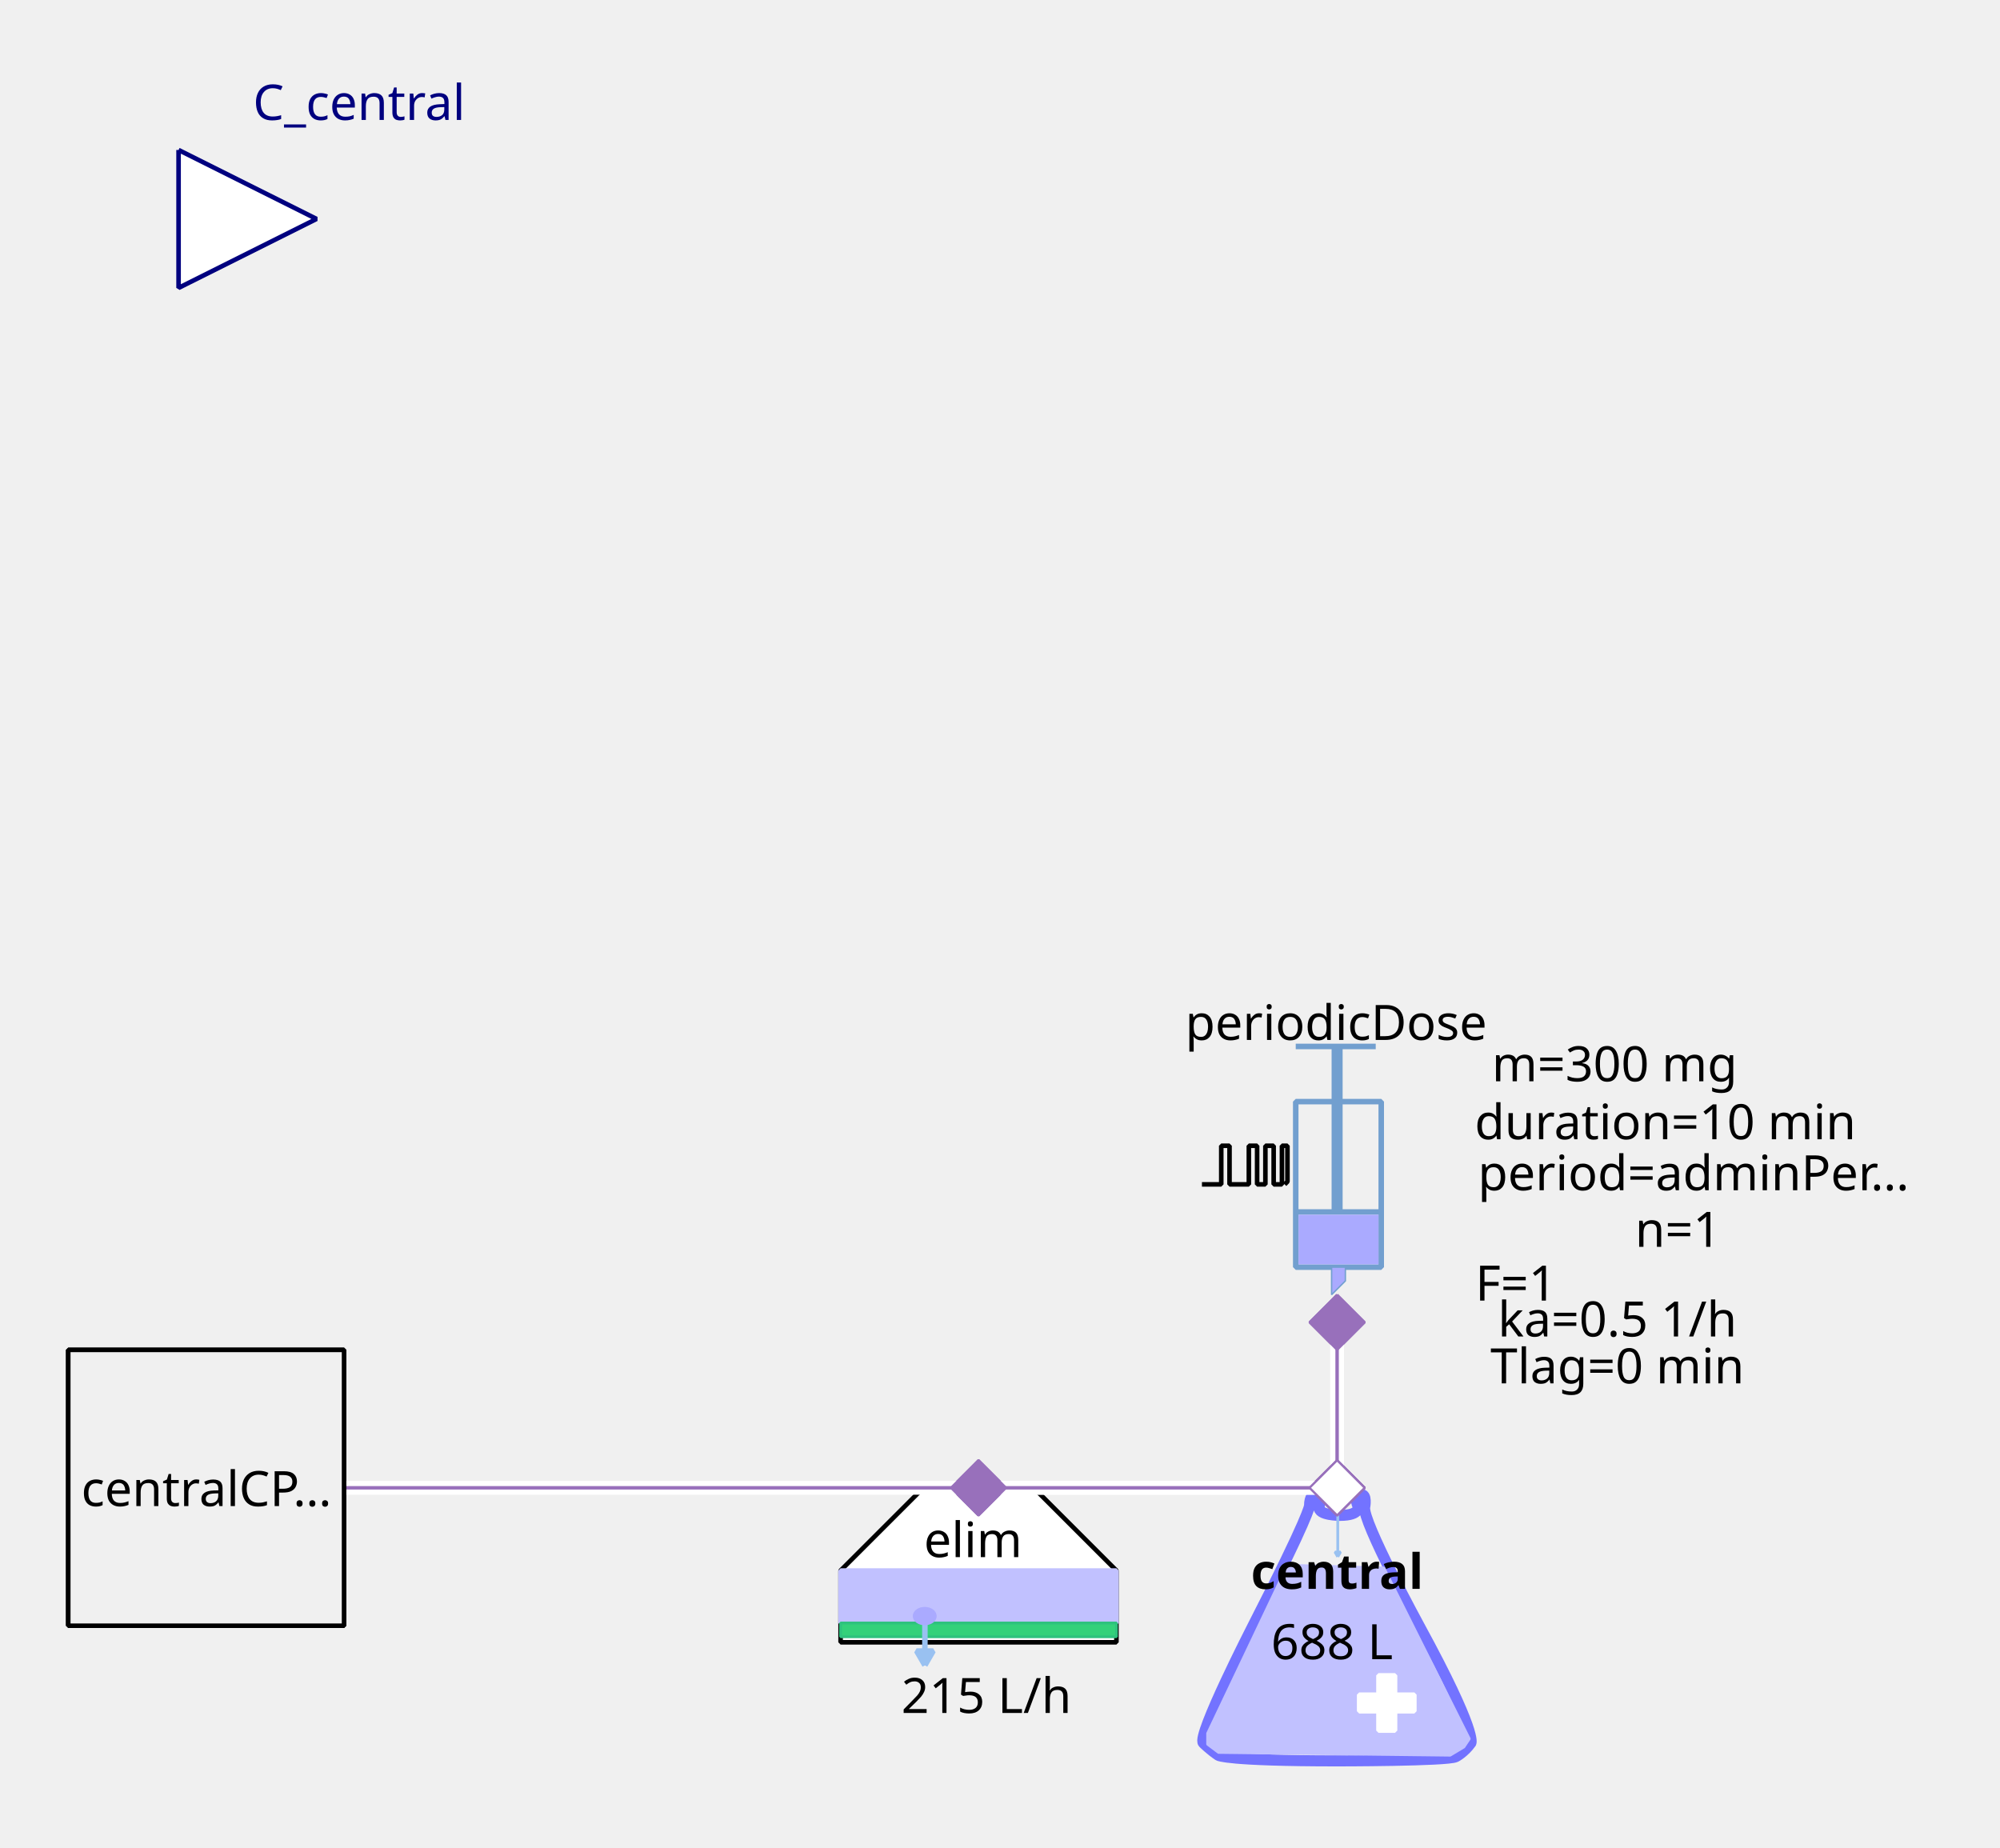
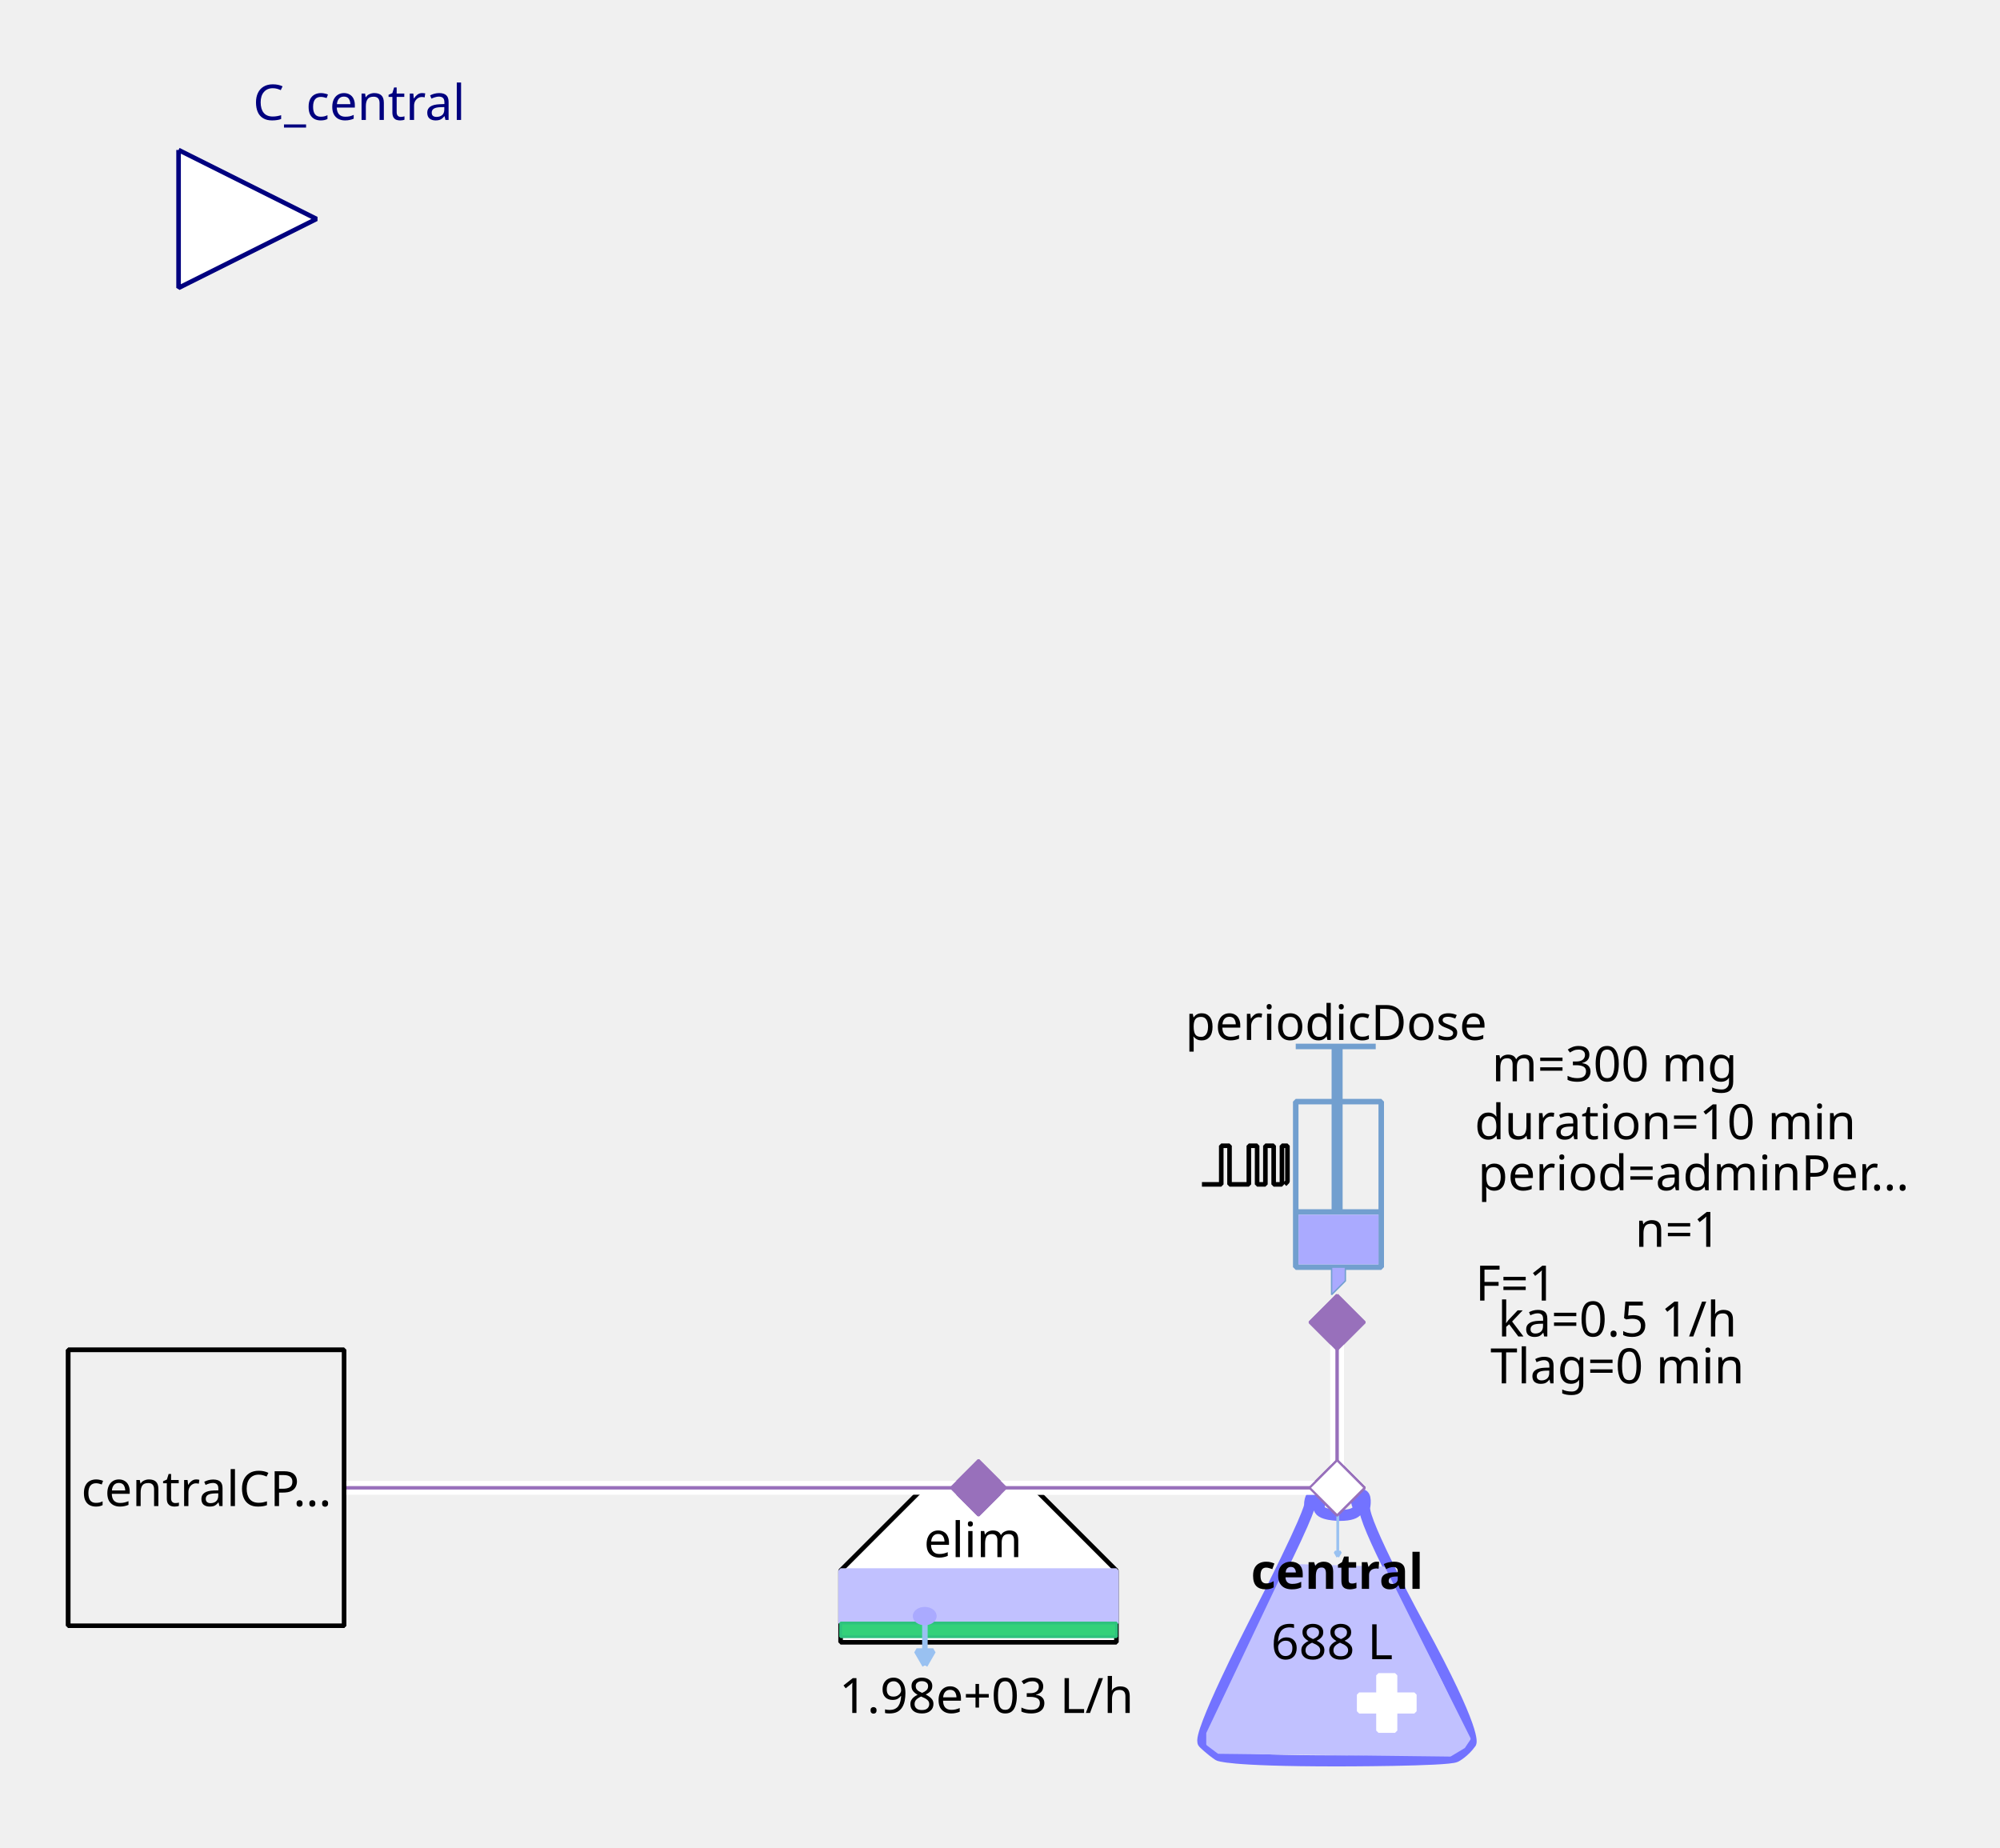
<svg xmlns="http://www.w3.org/2000/svg" width="115.711mm" height="106.892mm" viewBox="0 0 328 303" version="1.2" baseProfile="tiny">
  <defs>
</defs>
  <g fill="none" stroke="black" stroke-width="1" fill-rule="evenodd" stroke-linecap="square" stroke-linejoin="bevel">
    <g fill="none" stroke="#7373ff" stroke-opacity="1" stroke-width="8" stroke-linecap="butt" stroke-linejoin="miter" stroke-miterlimit="1" transform="matrix(0.22619,0,0,-0.22619,219.06,266.619)" font-family="Sans" font-size="10" font-weight="400" font-style="normal">
      <path vector-effect="none" fill-rule="evenodd" d="M-19,87 C-19,87 -19,80 -60,0 C-60,0 -101,-80 -96,-85 C-96,-85 -91,-90 -85,-94 C-85,-94 -79,-98 1,-98 C1,-98 81,-98 87,-95 C87,-95 93,-92 98,-85 C98,-85 103,-78 61,-1 C61,-1 19,76 21,86 C21,86 23,96 18,95 C18,95 13,94 16,87 C16,87 19,80 3,80 C3,80 -13,80 -12,86 C-12,86 -11,92 -12,94 C-12,94 -13,96 -16,95 C-16,95 -19,94 -19,87 " />
    </g>
    <g fill="#c1c1ff" fill-opacity="1" stroke="#c1c1ff" stroke-opacity="1" stroke-width="1.75" stroke-linecap="butt" stroke-linejoin="miter" stroke-miterlimit="1" transform="matrix(0.22619,0,0,-0.22619,219.06,272.5)" font-family="Sans" font-size="10" font-weight="400" font-style="normal">
      <path vector-effect="none" fill-rule="evenodd" d="M-35,70 L-93,-52 L-93,-60 L-85,-66 L83,-68 L93,-62 L97,-56 L35,68 L-35,70" />
    </g>
    <g fill="#ffffff" fill-opacity="1" stroke="#ffffff" stroke-opacity="1" stroke-width="1" stroke-linecap="butt" stroke-linejoin="miter" stroke-miterlimit="1" transform="matrix(0.22619,0,0,0.22619,227.429,279.286)" font-family="Sans" font-size="10" font-weight="400" font-style="normal">
      <rect vector-effect="non-scaling-stroke" x="-6" y="-20" width="12" height="40" />
    </g>
    <g fill="#ffffff" fill-opacity="1" stroke="#ffffff" stroke-opacity="1" stroke-width="1" stroke-linecap="butt" stroke-linejoin="miter" stroke-miterlimit="1" transform="matrix(0,0.22619,-0.22619,0,227.429,279.286)" font-family="Sans" font-size="10" font-weight="400" font-style="normal">
      <rect vector-effect="non-scaling-stroke" x="-6" y="-20" width="12" height="40" />
    </g>
    <g fill="none" stroke="#99c1f1" stroke-opacity="1" stroke-width="2" stroke-linecap="butt" stroke-linejoin="miter" stroke-miterlimit="1" transform="matrix(0.22619,0,0,-0.22619,219.392,251.697)" font-family="Sans" font-size="10" font-weight="400" font-style="normal">
      <path vector-effect="none" fill-rule="evenodd" d="M0,16 L0,-16" />
    </g>
    <g fill="#99c1f1" fill-opacity="1" stroke="#99c1f1" stroke-opacity="1" stroke-width="2" stroke-linecap="butt" stroke-linejoin="miter" stroke-miterlimit="1" transform="matrix(0.22619,0,0,-0.22619,219.392,251.697)" font-family="Sans" font-size="10" font-weight="400" font-style="normal">
      <path vector-effect="none" fill-rule="evenodd" d="M0,-16 L2,-12.536 L-2,-12.536 L0,-16" />
    </g>
    <g fill="none" stroke="#000000" stroke-opacity="1" stroke-width="1" stroke-linecap="butt" stroke-linejoin="miter" stroke-miterlimit="1" transform="matrix(1,0,0,1,219.286,257.571)" font-family="Noto Sans" font-size="8" font-weight="700" font-style="normal">
      <text fill="#000000" fill-opacity="1" stroke="none" xml:space="preserve" x="-14.141" y="3" font-family="Noto Sans" font-size="8" font-weight="700" font-style="normal">central</text>
    </g>
    <g fill="none" stroke="#000000" stroke-opacity="1" stroke-width="1" stroke-linecap="butt" stroke-linejoin="miter" stroke-miterlimit="1" transform="matrix(1,0,0,1,219.06,269.107)" font-family="Noto Sans" font-size="8" font-weight="400" font-style="normal">
      <text fill="#000000" fill-opacity="1" stroke="none" xml:space="preserve" x="-0.606" y="3" font-family="Noto Sans" font-size="8" font-weight="400" font-style="normal" text-anchor="middle">688 L</text>
    </g>
    <g fill="#ffffff" fill-opacity="1" stroke="#9870bb" stroke-opacity="1" stroke-width="8" stroke-linecap="butt" stroke-linejoin="miter" stroke-miterlimit="1" transform="matrix(0.0452381,0,0,-0.0452381,219.286,244)" font-family="Sans" font-size="10" font-weight="400" font-style="normal">
      <path vector-effect="none" fill-rule="evenodd" d="M-100,0 L0,100 L100,0 L0,-100 L-100,0" />
    </g>
    <g fill="#ffffff" fill-opacity="1" stroke="#000000" stroke-opacity="1" stroke-width="1" stroke-linecap="butt" stroke-linejoin="miter" stroke-miterlimit="1" transform="matrix(0.22619,0,0,-0.22619,160.476,266.619)" font-family="Sans" font-size="10" font-weight="400" font-style="normal">
      <path vector-effect="non-scaling-stroke" fill-rule="evenodd" d="M-40,100 L40,100 L100,40 L100,-12 L80,-12 L-76,-12 L-100,-12 L-100,40 L-100,40 L-40,100" />
    </g>
    <g fill="none" stroke="#000000" stroke-opacity="1" stroke-width="1" stroke-linecap="butt" stroke-linejoin="miter" stroke-miterlimit="1" transform="matrix(1,0,0,1,159.571,252.369)" font-family="Noto Sans" font-size="8" font-weight="400" font-style="normal">
      <text fill="#000000" fill-opacity="1" stroke="none" xml:space="preserve" x="-8.047" y="3" font-family="Noto Sans" font-size="8" font-weight="400" font-style="normal">elim</text>
    </g>
    <g fill="#c1c1ff" fill-opacity="1" stroke="#c1c1ff" stroke-opacity="1" stroke-width="1" stroke-linecap="butt" stroke-linejoin="miter" stroke-miterlimit="1" transform="matrix(0.22619,0,0,0.22619,160.476,261.869)" font-family="Sans" font-size="10" font-weight="400" font-style="normal">
      <rect vector-effect="non-scaling-stroke" x="-100" y="-19" width="200" height="38" />
    </g>
    <g fill="#33d17a" fill-opacity="1" stroke="#2ec27e" stroke-opacity="1" stroke-width="2" stroke-linecap="butt" stroke-linejoin="miter" stroke-miterlimit="1" transform="matrix(0.22619,0,0,0.22619,160.476,267.298)" font-family="Sans" font-size="10" font-weight="400" font-style="normal">
      <rect x="-100" y="-5" width="200" height="10" />
    </g>
    <g fill="none" stroke="#99c1f1" stroke-opacity="1" stroke-width="4" stroke-linecap="butt" stroke-linejoin="miter" stroke-miterlimit="1" transform="matrix(0.22619,0,0,-0.22619,151.683,269.496)" font-family="Sans" font-size="10" font-weight="400" font-style="normal">
      <path vector-effect="none" fill-rule="evenodd" d="M0,16 L0,-16" />
    </g>
    <g fill="#99c1f1" fill-opacity="1" stroke="#99c1f1" stroke-opacity="1" stroke-width="4" stroke-linecap="butt" stroke-linejoin="miter" stroke-miterlimit="1" transform="matrix(0.22619,0,0,-0.22619,151.683,269.496)" font-family="Sans" font-size="10" font-weight="400" font-style="normal">
      <path vector-effect="none" fill-rule="evenodd" d="M0,-16 L6,-5.608 L-6,-5.608 L0,-16" />
    </g>
    <g fill="#aaaaff" fill-opacity="1" stroke="#aaaaff" stroke-opacity="1" stroke-width="1" stroke-linecap="butt" stroke-linejoin="miter" stroke-miterlimit="1" transform="matrix(0.22619,0,0,-0.22619,151.655,265.036)" font-family="Sans" font-size="10" font-weight="400" font-style="normal">
      <path vector-effect="non-scaling-stroke" fill-rule="evenodd" d="M7,0 C7,-2.761 3.866,-5 0,-5 C-3.866,-5 -7,-2.761 -7,0 C-7,2.761 -3.866,5 0,5 C3.866,5 7,2.761 7,0 " />
    </g>
    <g fill="none" stroke="#000000" stroke-opacity="1" stroke-width="1" stroke-linecap="butt" stroke-linejoin="miter" stroke-miterlimit="1" transform="matrix(1,0,0,1,161.155,277.929)" font-family="Noto Sans" font-size="8" font-weight="400" font-style="normal">
-       <text fill="#000000" fill-opacity="1" stroke="none" xml:space="preserve" x="0.613" y="3" font-family="Noto Sans" font-size="8" font-weight="400" font-style="normal" text-anchor="middle">215 L/h</text>
+       <text fill="#000000" fill-opacity="1" stroke="none" xml:space="preserve" x="0.613" y="3" font-family="Noto Sans" font-size="8" font-weight="400" font-style="normal" text-anchor="middle">1.98e+03 L/h</text>
    </g>
    <g fill="#9870bb" fill-opacity="1" stroke="#9870bb" stroke-opacity="1" stroke-width="8" stroke-linecap="butt" stroke-linejoin="miter" stroke-miterlimit="1" transform="matrix(0.0452381,0,0,-0.0452381,160.476,244)" font-family="Sans" font-size="10" font-weight="400" font-style="normal">
      <path vector-effect="none" fill-rule="evenodd" d="M-100,0 L0,100 L100,0 L0,-100 L-100,0" />
    </g>
    <g fill="none" stroke="#729fcf" stroke-opacity="1" stroke-width="4" stroke-linecap="butt" stroke-linejoin="miter" stroke-miterlimit="1" transform="matrix(0.22619,0,0,0.22619,215.214,195.595)" font-family="Sans" font-size="10" font-weight="400" font-style="normal">
      <rect x="-12" y="-66" width="62" height="120" />
    </g>
    <g fill="none" stroke="#729fcf" stroke-opacity="1" stroke-width="8" stroke-linecap="butt" stroke-linejoin="miter" stroke-miterlimit="1" transform="matrix(0.22619,0,0,-0.22619,219.286,176.369)" font-family="Sans" font-size="10" font-weight="400" font-style="normal">
      <path vector-effect="none" fill-rule="evenodd" d="M0,21 L0,-99" />
    </g>
    <g fill="none" stroke="#729fcf" stroke-opacity="1" stroke-width="4" stroke-linecap="butt" stroke-linejoin="miter" stroke-miterlimit="1" transform="matrix(0.22619,0,0,-0.22619,219.06,171.619)" font-family="Sans" font-size="10" font-weight="400" font-style="normal">
      <path vector-effect="none" fill-rule="evenodd" d="M-29,0 L29,0" />
    </g>
    <g fill="none" stroke="#729fcf" stroke-opacity="1" stroke-width="4" stroke-linecap="butt" stroke-linejoin="miter" stroke-miterlimit="1" transform="matrix(0.22619,0,0,-0.22619,219.512,198.762)" font-family="Sans" font-size="10" font-weight="400" font-style="normal">
      <path vector-effect="none" fill-rule="evenodd" d="M-31,0 L31,0" />
    </g>
    <g fill="#aaaaff" fill-opacity="1" stroke="none" transform="matrix(0.22619,0,0,0.22619,219.512,203.286)" font-family="Sans" font-size="10" font-weight="400" font-style="normal">
      <rect vector-effect="non-scaling-stroke" x="-29" y="-18" width="58" height="36" />
    </g>
    <g fill="none" stroke="#000000" stroke-opacity="1" stroke-width="1" stroke-linecap="butt" stroke-linejoin="miter" stroke-miterlimit="1" transform="matrix(1,0,0,1,219.06,167.548)" font-family="Noto Sans" font-size="8" font-weight="400" font-style="normal">
      <text fill="#000000" fill-opacity="1" stroke="none" xml:space="preserve" x="-24.688" y="3" font-family="Noto Sans" font-size="8" font-weight="400" font-style="normal">periodicDose</text>
    </g>
    <g fill="#aaaaff" fill-opacity="1" stroke="#729fcf" stroke-opacity="1" stroke-width="1" stroke-linecap="butt" stroke-linejoin="miter" stroke-miterlimit="1" transform="matrix(0.22619,0,0,-0.22619,218.833,210.071)" font-family="Sans" font-size="10" font-weight="400" font-style="normal">
      <path vector-effect="none" fill-rule="evenodd" d="M-2,10 L-2,-10 L8,0 L8,10 L-2,10" />
    </g>
    <g fill="none" stroke="#000000" stroke-opacity="1" stroke-width="1" stroke-linecap="butt" stroke-linejoin="miter" stroke-miterlimit="1" transform="matrix(1,0,0,1,277.869,174.333)" font-family="Noto Sans" font-size="8" font-weight="400" font-style="normal">
      <text fill="#000000" fill-opacity="1" stroke="none" xml:space="preserve" x="-13.073" y="3" font-family="Noto Sans" font-size="8" font-weight="400" font-style="normal" text-anchor="middle">m=300 mg</text>
    </g>
    <g fill="none" stroke="#000000" stroke-opacity="1" stroke-width="1" stroke-linecap="butt" stroke-linejoin="miter" stroke-miterlimit="1" transform="matrix(1,0,0,1,278.774,192.202)" font-family="Noto Sans" font-size="8" font-weight="400" font-style="normal">
      <text fill="#000000" fill-opacity="1" stroke="none" xml:space="preserve" x="-36.406" y="3" font-family="Noto Sans" font-size="8" font-weight="400" font-style="normal">period=adminPer…</text>
    </g>
    <g fill="none" stroke="#000000" stroke-opacity="1" stroke-width="1" stroke-linecap="butt" stroke-linejoin="miter" stroke-miterlimit="1" transform="matrix(1,0,0,1,277.869,183.833)" font-family="Noto Sans" font-size="8" font-weight="400" font-style="normal">
      <text fill="#000000" fill-opacity="1" stroke="none" xml:space="preserve" x="-4.753" y="3" font-family="Noto Sans" font-size="8" font-weight="400" font-style="normal" text-anchor="middle">duration=10 min</text>
    </g>
    <g fill="none" stroke="#000000" stroke-opacity="1" stroke-width="1" stroke-linecap="butt" stroke-linejoin="miter" stroke-miterlimit="1" transform="matrix(1,0,0,1,278.548,201.476)" font-family="Noto Sans" font-size="8" font-weight="400" font-style="normal">
      <text fill="#000000" fill-opacity="1" stroke="none" xml:space="preserve" x="-3.361" y="3" font-family="Noto Sans" font-size="8" font-weight="400" font-style="normal" text-anchor="middle">n=1</text>
    </g>
    <g fill="none" stroke="#000000" stroke-opacity="1" stroke-width="1" stroke-linecap="butt" stroke-linejoin="miter" stroke-miterlimit="1" transform="matrix(1,0,0,1,270.179,210.298)" font-family="Noto Sans" font-size="8" font-weight="400" font-style="normal">
      <text fill="#000000" fill-opacity="1" stroke="none" xml:space="preserve" x="-21.572" y="3" font-family="Noto Sans" font-size="8" font-weight="400" font-style="normal" text-anchor="middle">F=1</text>
    </g>
    <g fill="none" stroke="#000000" stroke-opacity="1" stroke-width="1" stroke-linecap="butt" stroke-linejoin="miter" stroke-miterlimit="1" transform="matrix(0.22619,0,0,-0.22619,204.131,191.118)" font-family="Sans" font-size="10" font-weight="400" font-style="normal">
      <path vector-effect="non-scaling-stroke" fill-rule="evenodd" d="M-31,-13.793 L-17,-13.793 L-17,14.207 L-11,14.207 L-11,-13.793 L3,-13.793 L3,14.207 L9,14.207 L9,-13.793 L15,-13.793 L15,14.207 L21,14.207 L21,-13.793 L27,-13.793 L27,14.207 L31,14.207 L31,-11.793 L29,-13.793" />
    </g>
    <g fill="none" stroke="#000000" stroke-opacity="1" stroke-width="1" stroke-linecap="butt" stroke-linejoin="miter" stroke-miterlimit="1" transform="matrix(1,0,0,1,270.179,216.179)" font-family="Noto Sans" font-size="8" font-weight="400" font-style="normal">
      <text fill="#000000" fill-opacity="1" stroke="none" xml:space="preserve" x="-4.932" y="3" font-family="Noto Sans" font-size="8" font-weight="400" font-style="normal" text-anchor="middle">ka=0.5 1/h</text>
    </g>
    <g fill="none" stroke="#000000" stroke-opacity="1" stroke-width="1" stroke-linecap="butt" stroke-linejoin="miter" stroke-miterlimit="1" transform="matrix(1,0,0,1,270.179,223.869)" font-family="Noto Sans" font-size="8" font-weight="400" font-style="normal">
      <text fill="#000000" fill-opacity="1" stroke="none" xml:space="preserve" x="-4.932" y="3" font-family="Noto Sans" font-size="8" font-weight="400" font-style="normal" text-anchor="middle">Tlag=0 min</text>
    </g>
    <g fill="#9870bb" fill-opacity="1" stroke="#9870bb" stroke-opacity="1" stroke-width="8" stroke-linecap="butt" stroke-linejoin="miter" stroke-miterlimit="1" transform="matrix(0,0.0452381,0.0452381,0,219.286,216.857)" font-family="Sans" font-size="10" font-weight="400" font-style="normal">
      <path vector-effect="none" fill-rule="evenodd" d="M-100,0 L0,100 L100,0 L0,-100 L-100,0" />
    </g>
    <g fill="#ffffff" fill-opacity="1" stroke="#00007f" stroke-opacity="1" stroke-width="1" stroke-linecap="butt" stroke-linejoin="miter" stroke-miterlimit="1" transform="matrix(0.22619,0,0,-0.22619,51.9048,35.9048)" font-family="Sans" font-size="10" font-weight="400" font-style="normal">
      <path vector-effect="non-scaling-stroke" fill-rule="evenodd" d="M-100,50 L0,0 L-100,-50 L-100,50" />
    </g>
    <g fill="none" stroke="#00007f" stroke-opacity="1" stroke-width="1" stroke-linecap="butt" stroke-linejoin="miter" stroke-miterlimit="1" transform="matrix(1,0,0,1,51.9048,-2.54762)" font-family="Noto Sans" font-size="8.078" font-weight="400" font-style="normal">
      <text fill="#00007f" fill-opacity="1" stroke="none" xml:space="preserve" x="-10.422" y="22.219" font-family="Noto Sans" font-size="8.078" font-weight="400" font-style="normal">C_central</text>
    </g>
    <g fill="#f0f0f0" fill-opacity="1" stroke="#000000" stroke-opacity="1" stroke-width="1" stroke-linecap="butt" stroke-linejoin="miter" stroke-miterlimit="1" transform="matrix(0.22619,0,0,-0.22619,33.8095,244)" font-family="Sans" font-size="10" font-weight="400" font-style="normal">
      <rect vector-effect="non-scaling-stroke" x="-100" y="-100" width="200" height="200" />
    </g>
    <g fill="none" stroke="#000000" stroke-opacity="1" stroke-width="1" stroke-linecap="butt" stroke-linejoin="miter" stroke-miterlimit="1" transform="matrix(1,0,0,1,33.8095,244)" font-family="Noto Sans" font-size="8" font-weight="400" font-style="normal">
      <text fill="#000000" fill-opacity="1" stroke="none" xml:space="preserve" x="-20.484" y="3" font-family="Noto Sans" font-size="8" font-weight="400" font-style="normal">centralCP…</text>
    </g>
    <g fill="#ffffff" fill-opacity="1" stroke="none" transform="matrix(2.2619,0,0,-2.2619,260,244)" font-family="Sans" font-size="10" font-weight="400" font-style="normal">
      <path vector-effect="none" fill-rule="nonzero" d="M-18,0.5 L-44,0.5 L-44.5,0.5 L-44.5,-0.5 L-44,-0.5 L-18,-0.5 L-17.5,-0.5 L-17.5,0.5 L-18,0.5" />
    </g>
    <g fill="none" stroke="#9870bb" stroke-opacity="1" stroke-width="0.25" stroke-linecap="butt" stroke-linejoin="miter" stroke-miterlimit="1" transform="matrix(2.2619,0,0,-2.2619,260,244)" font-family="Sans" font-size="10" font-weight="400" font-style="normal">
      <path vector-effect="none" fill-rule="evenodd" d="M-18,0 L-44,0" />
    </g>
    <g fill="#9870bb" fill-opacity="1" stroke="#9870bb" stroke-opacity="1" stroke-width="8" stroke-linecap="butt" stroke-linejoin="miter" stroke-miterlimit="1" transform="matrix(0.0452381,0,0,-0.0452381,160.476,244)" font-family="Sans" font-size="10" font-weight="400" font-style="normal">
      <path vector-effect="none" fill-rule="evenodd" d="M-100,0 L0,100 L100,0 L0,-100 L-100,0" />
    </g>
    <g fill="#ffffff" fill-opacity="1" stroke="#9870bb" stroke-opacity="1" stroke-width="8" stroke-linecap="butt" stroke-linejoin="miter" stroke-miterlimit="1" transform="matrix(0.0452381,0,0,-0.0452381,219.286,244)" font-family="Sans" font-size="10" font-weight="400" font-style="normal">
      <path vector-effect="none" fill-rule="evenodd" d="M-100,0 L0,100 L100,0 L0,-100 L-100,0" />
    </g>
    <g fill="#ffffff" fill-opacity="1" stroke="none" transform="matrix(2.2619,0,0,-2.2619,260,244)" font-family="Sans" font-size="10" font-weight="400" font-style="normal">
      <path vector-effect="none" fill-rule="nonzero" d="M-18.5,12 L-18.5,0 L-18.5,-0.5 L-17.5,-0.5 L-17.5,0 L-17.5,12 L-17.5,12.5 L-18.5,12.5 L-18.5,12" />
    </g>
    <g fill="none" stroke="#9870bb" stroke-opacity="1" stroke-width="0.25" stroke-linecap="butt" stroke-linejoin="miter" stroke-miterlimit="1" transform="matrix(2.2619,0,0,-2.2619,260,244)" font-family="Sans" font-size="10" font-weight="400" font-style="normal">
      <path vector-effect="none" fill-rule="evenodd" d="M-18,12 L-18,0" />
    </g>
    <g fill="#9870bb" fill-opacity="1" stroke="#9870bb" stroke-opacity="1" stroke-width="8" stroke-linecap="butt" stroke-linejoin="miter" stroke-miterlimit="1" transform="matrix(0,0.0452381,0.0452381,0,219.286,216.857)" font-family="Sans" font-size="10" font-weight="400" font-style="normal">
      <path vector-effect="none" fill-rule="evenodd" d="M-100,0 L0,100 L100,0 L0,-100 L-100,0" />
    </g>
    <g fill="#ffffff" fill-opacity="1" stroke="#9870bb" stroke-opacity="1" stroke-width="8" stroke-linecap="butt" stroke-linejoin="miter" stroke-miterlimit="1" transform="matrix(0.0452381,0,0,-0.0452381,219.286,244)" font-family="Sans" font-size="10" font-weight="400" font-style="normal">
      <path vector-effect="none" fill-rule="evenodd" d="M-100,0 L0,100 L100,0 L0,-100 L-100,0" />
    </g>
    <g fill="#ffffff" fill-opacity="1" stroke="none" transform="matrix(2.2619,0,0,-2.2619,260,244)" font-family="Sans" font-size="10" font-weight="400" font-style="normal">
      <path vector-effect="none" fill-rule="nonzero" d="M-18,0.5 L-100,0.5 L-100.5,0.5 L-100.5,-0.5 L-100,-0.5 L-18,-0.5 L-17.5,-0.5 L-17.5,0.5 L-18,0.5" />
    </g>
    <g fill="none" stroke="#9870bb" stroke-opacity="1" stroke-width="0.25" stroke-linecap="butt" stroke-linejoin="miter" stroke-miterlimit="1" transform="matrix(2.2619,0,0,-2.2619,260,244)" font-family="Sans" font-size="10" font-weight="400" font-style="normal">
      <path vector-effect="none" fill-rule="evenodd" d="M-18,0 L-100,0" />
    </g>
    <g fill="#f0f0f0" fill-opacity="1" stroke="#000000" stroke-opacity="1" stroke-width="1" stroke-linecap="butt" stroke-linejoin="miter" stroke-miterlimit="1" transform="matrix(0.22619,0,0,-0.22619,33.8095,244)" font-family="Sans" font-size="10" font-weight="400" font-style="normal">
      <rect vector-effect="non-scaling-stroke" x="-100" y="-100" width="200" height="200" />
    </g>
    <g fill="none" stroke="#000000" stroke-opacity="1" stroke-width="1" stroke-linecap="butt" stroke-linejoin="miter" stroke-miterlimit="1" transform="matrix(1,0,0,1,33.8095,244)" font-family="Noto Sans" font-size="8" font-weight="400" font-style="normal">
      <text fill="#000000" fill-opacity="1" stroke="none" xml:space="preserve" x="-20.484" y="3" font-family="Noto Sans" font-size="8" font-weight="400" font-style="normal">centralCP…</text>
    </g>
    <g fill="#9870bb" fill-opacity="1" stroke="#9870bb" stroke-opacity="1" stroke-width="8" stroke-linecap="butt" stroke-linejoin="miter" stroke-miterlimit="1" transform="matrix(0.0452381,0,0,-0.0452381,160.476,244)" font-family="Sans" font-size="10" font-weight="400" font-style="normal">
      <path vector-effect="none" fill-rule="evenodd" d="M-100,0 L0,100 L100,0 L0,-100 L-100,0" />
    </g>
    <g fill="#ffffff" fill-opacity="1" stroke="#9870bb" stroke-opacity="1" stroke-width="8" stroke-linecap="butt" stroke-linejoin="miter" stroke-miterlimit="1" transform="matrix(0.0452381,0,0,-0.0452381,219.286,244)" font-family="Sans" font-size="10" font-weight="400" font-style="normal">
      <path vector-effect="none" fill-rule="evenodd" d="M-100,0 L0,100 L100,0 L0,-100 L-100,0" />
    </g>
    <g fill="none" stroke="#000000" stroke-opacity="0" stroke-width="2" stroke-linecap="square" stroke-linejoin="bevel" transform="matrix(2.2619,0,0,-2.2619,219.286,266.619)" font-family="Sans" font-size="10" font-weight="400" font-style="normal">
      <polyline fill="none" vector-effect="non-scaling-stroke" points="-1,0 1,0 " />
      <polyline fill="none" vector-effect="non-scaling-stroke" points="0,-1 0,1 " />
    </g>
    <g fill="none" stroke="#000000" stroke-opacity="0" stroke-width="2" stroke-linecap="square" stroke-linejoin="bevel" transform="matrix(2.2619,0,0,-2.2619,160.476,266.619)" font-family="Sans" font-size="10" font-weight="400" font-style="normal">
      <polyline fill="none" vector-effect="non-scaling-stroke" points="-1,0 1,0 " />
      <polyline fill="none" vector-effect="non-scaling-stroke" points="0,-1 0,1 " />
    </g>
    <g fill="none" stroke="#000000" stroke-opacity="0" stroke-width="2" stroke-linecap="square" stroke-linejoin="bevel" transform="matrix(2.2619,0,0,-2.2619,219.286,194.238)" font-family="Sans" font-size="10" font-weight="400" font-style="normal">
      <polyline fill="none" vector-effect="non-scaling-stroke" points="-1,0 1,0 " />
      <polyline fill="none" vector-effect="non-scaling-stroke" points="0,-1 0,1 " />
    </g>
    <g fill="none" stroke="#000000" stroke-opacity="0" stroke-width="2" stroke-linecap="square" stroke-linejoin="bevel" transform="matrix(2.2619,0,0,-2.2619,51.9048,35.9048)" font-family="Sans" font-size="10" font-weight="400" font-style="normal">
      <polyline fill="none" vector-effect="non-scaling-stroke" points="-1,0 1,0 " />
      <polyline fill="none" vector-effect="non-scaling-stroke" points="0,-1 0,1 " />
    </g>
    <g fill="none" stroke="#000000" stroke-opacity="0" stroke-width="2" stroke-linecap="square" stroke-linejoin="bevel" transform="matrix(2.2619,0,0,-2.2619,33.8095,244)" font-family="Sans" font-size="10" font-weight="400" font-style="normal">
      <polyline fill="none" vector-effect="non-scaling-stroke" points="-1,0 1,0 " />
      <polyline fill="none" vector-effect="non-scaling-stroke" points="0,-1 0,1 " />
    </g>
  </g>
</svg>
